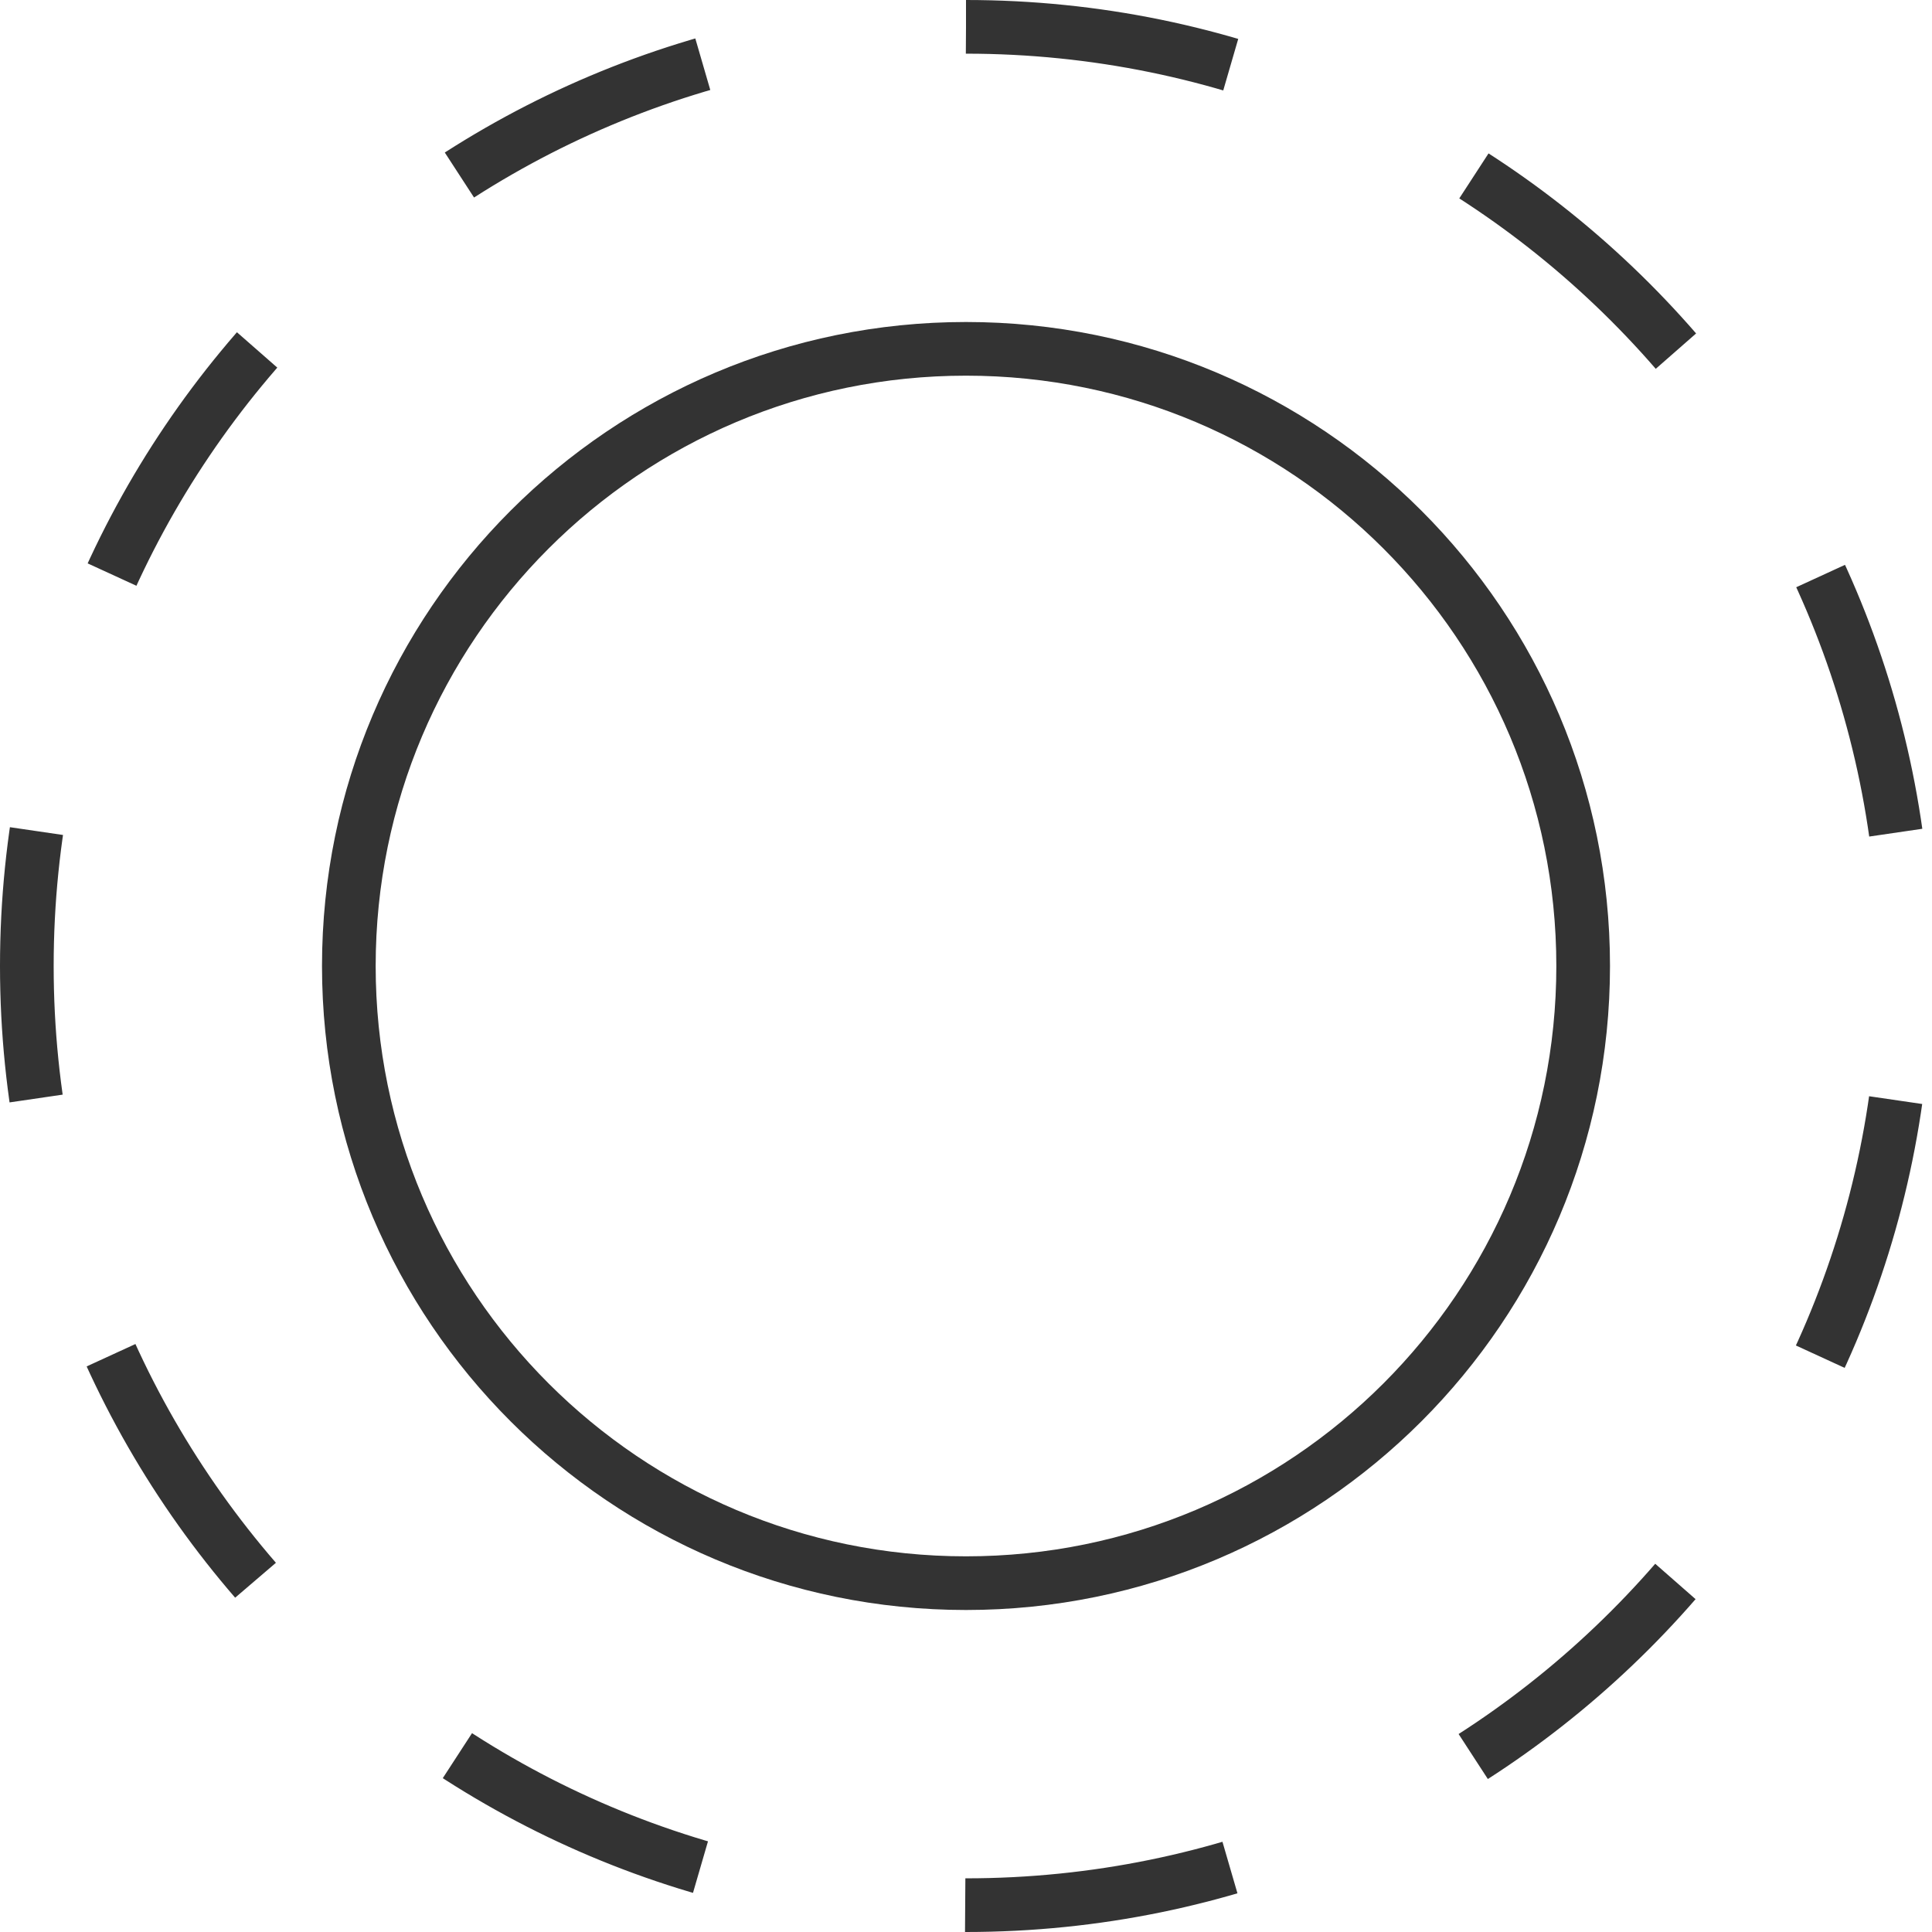
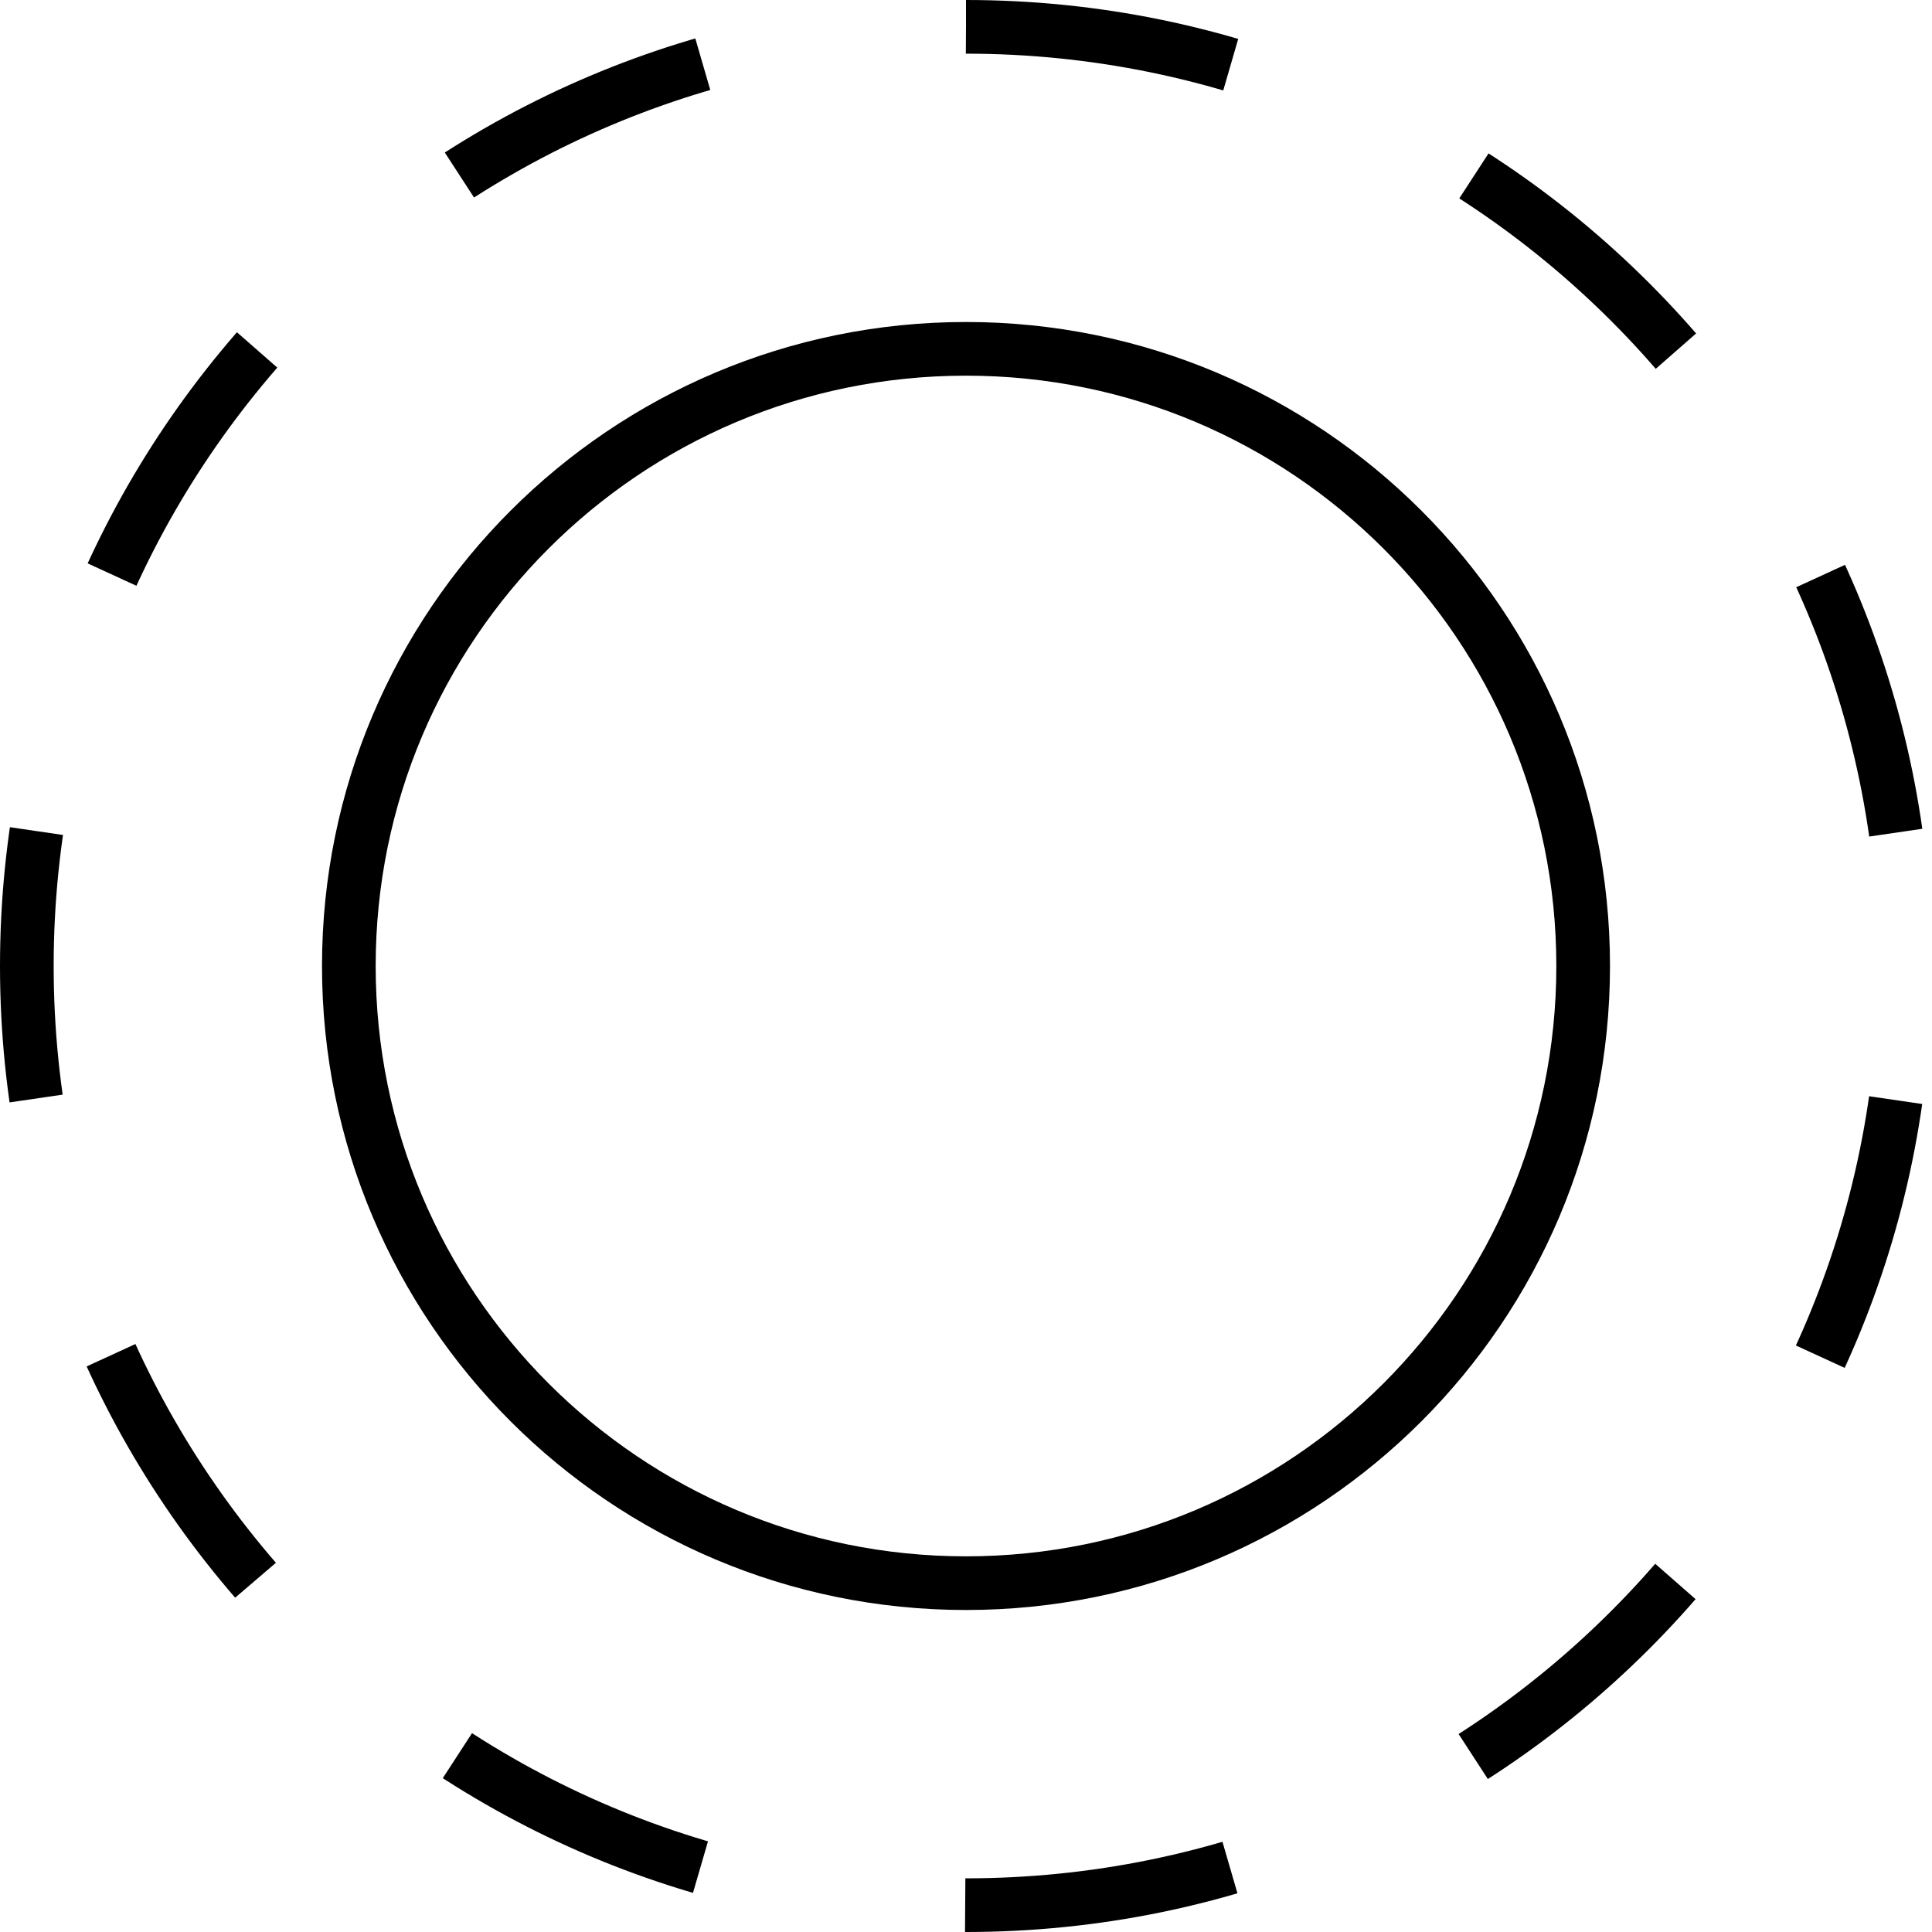
<svg xmlns="http://www.w3.org/2000/svg" width="36" height="36" viewBox="0 0 36 36" fill="none">
-   <rect x="0.5" y="0.5" width="35" height="35" rx="17.5" stroke="#333333" stroke-dasharray="5 5" />
-   <rect x="6.5" y="6.5" width="23" height="23" rx="11.5" stroke="#333333" />
+   <rect x="0.5" y="0.5" width="35" height="35" rx="17.5" stroke="currentColor" stroke-dasharray="5 5" />
+   <rect x="6.5" y="6.5" width="23" height="23" rx="11.5" stroke="currentColor" />
</svg>
